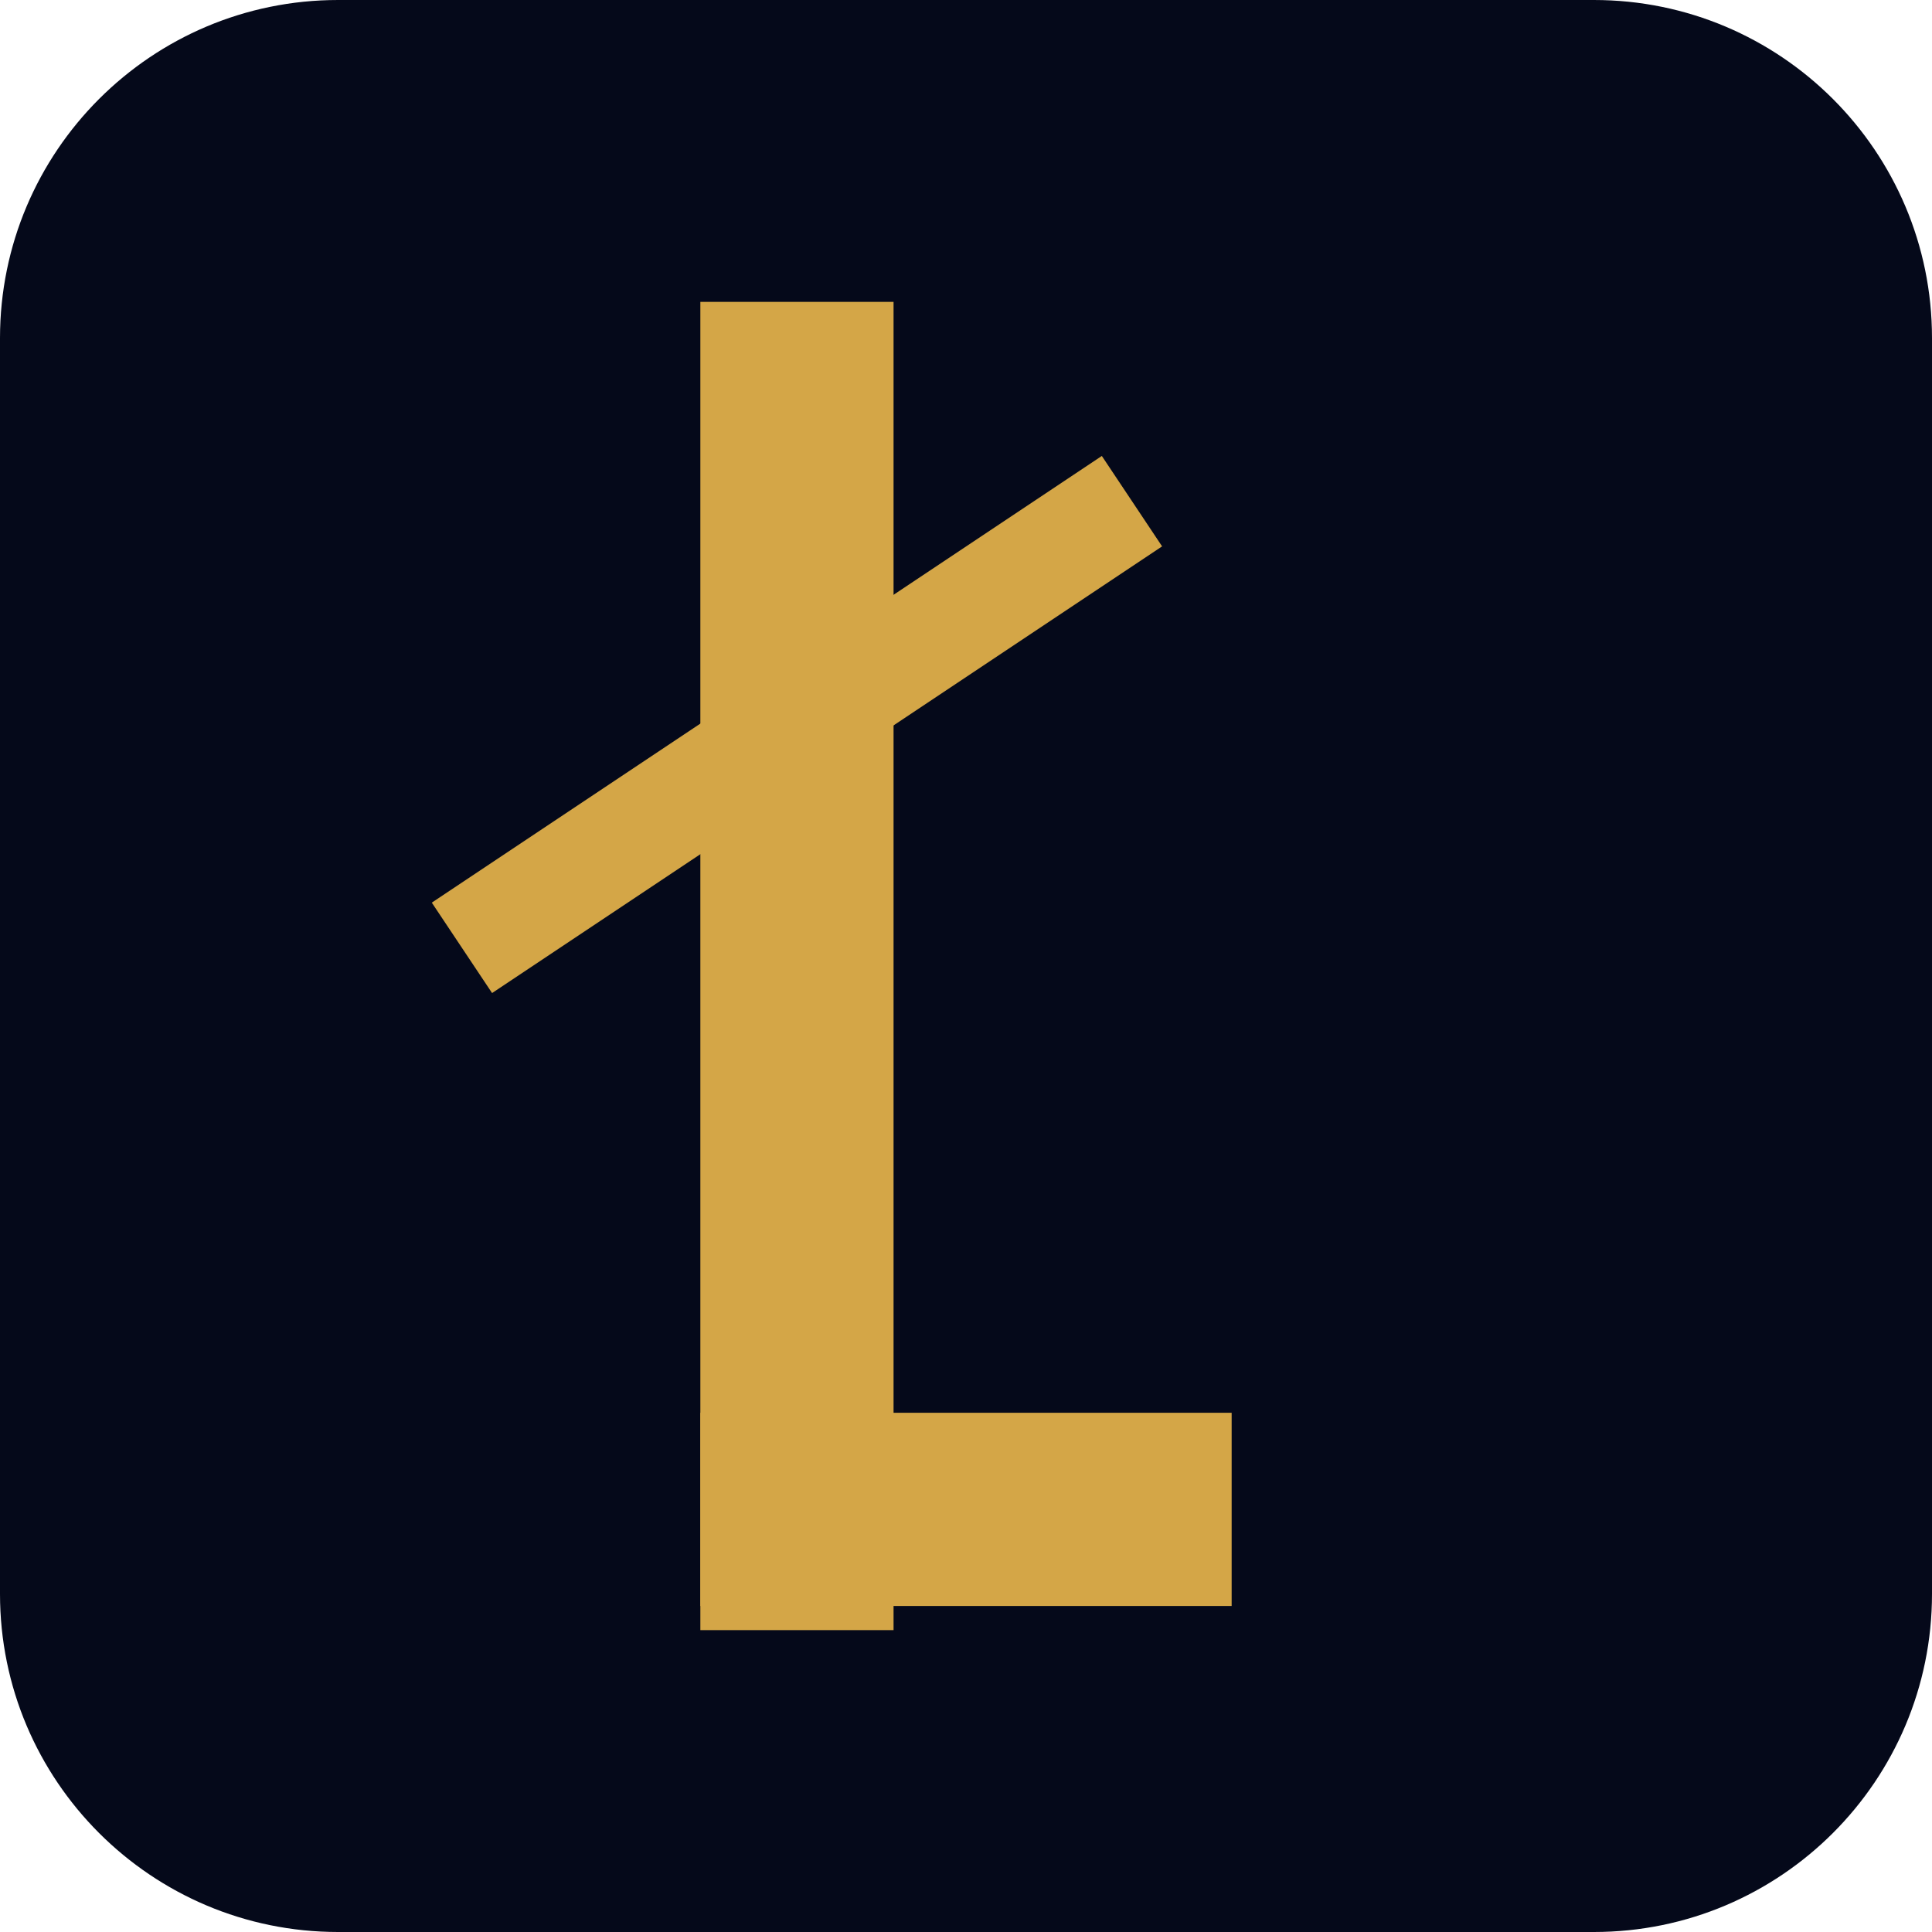
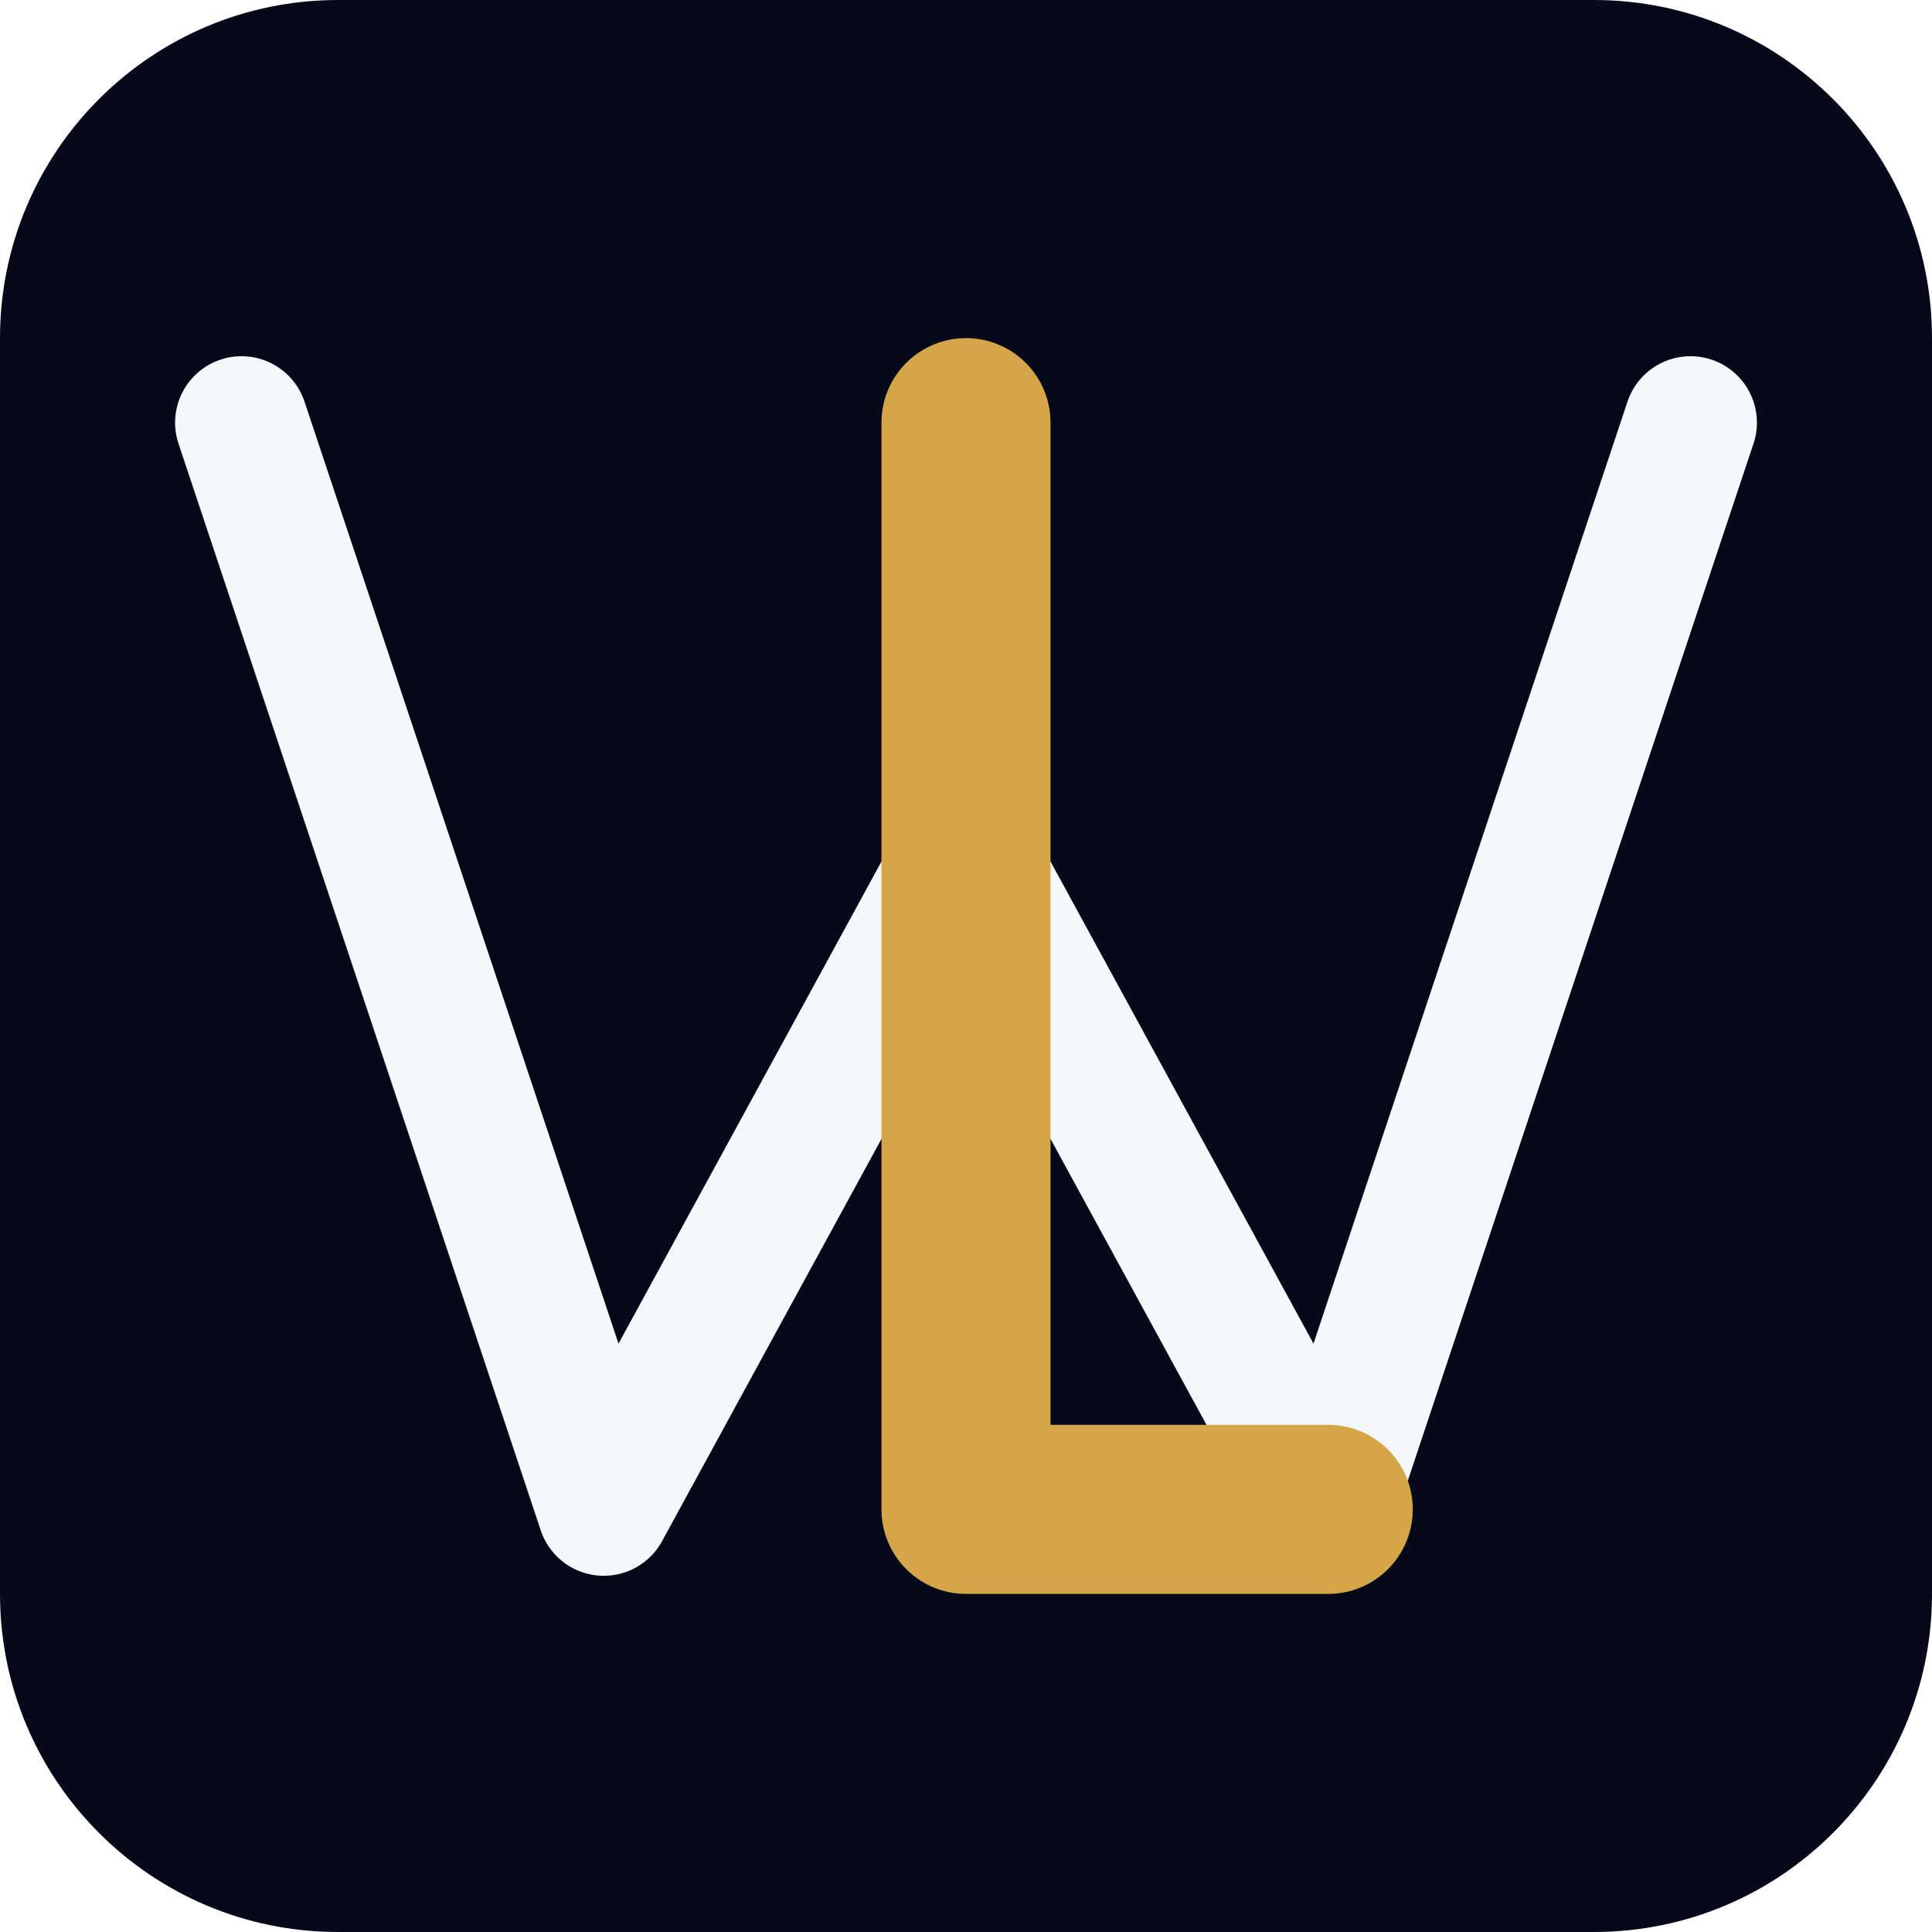
<svg xmlns="http://www.w3.org/2000/svg" viewBox="0 0 320 320">
  <rect width="320" height="320" rx="56" fill="#05091a" />
-   <rect x="116" y="50" width="32" height="220" fill="#D4A647" />
-   <rect x="116" y="234" width="88" height="32" fill="#D4A647" />
-   <line x1="84" y1="152" x2="180" y2="88" stroke="#D4A647" stroke-width="18" stroke-linecap="square" />
+   <path d="M 40 70 L 100 250 L 160 140 L 220 250 L 280 70" stroke="#f5f7fb" stroke-width="22" fill="none" stroke-linecap="round" stroke-linejoin="round" />
+   <path d="M 160 70 L 160 250 L 220 250" stroke="#D4A647" stroke-width="28" fill="none" stroke-linecap="round" stroke-linejoin="round" />
</svg>
